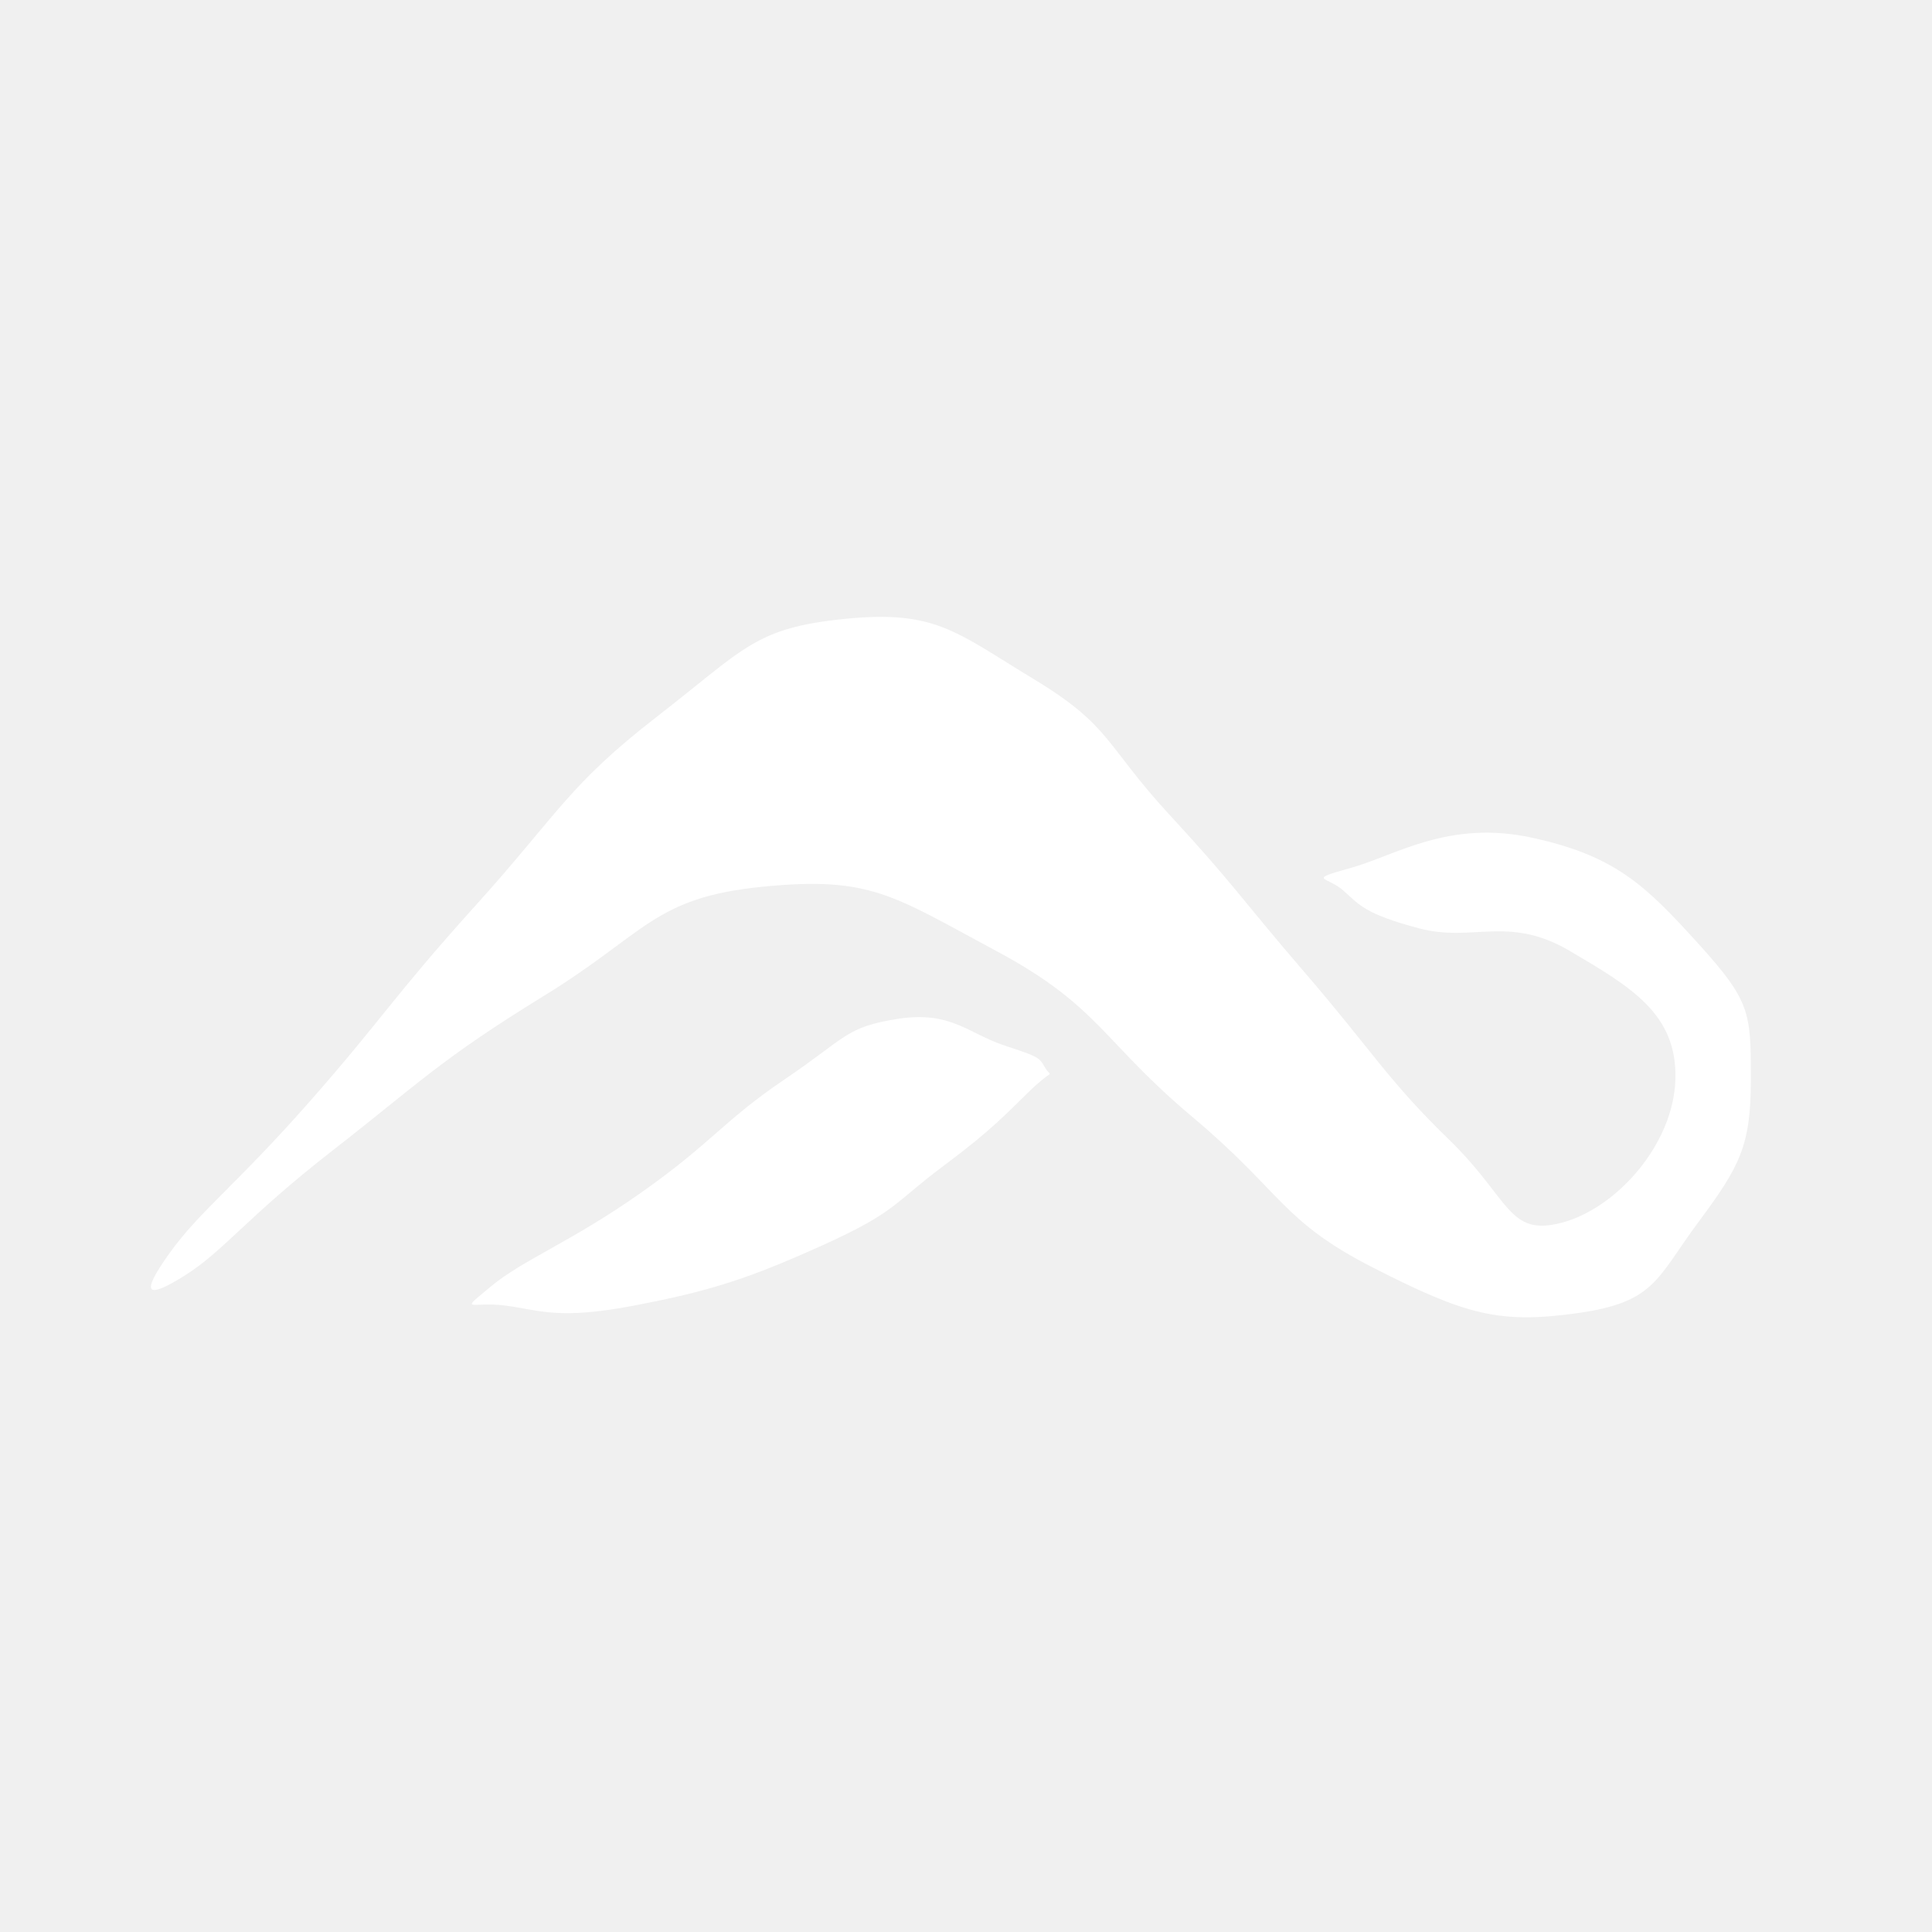
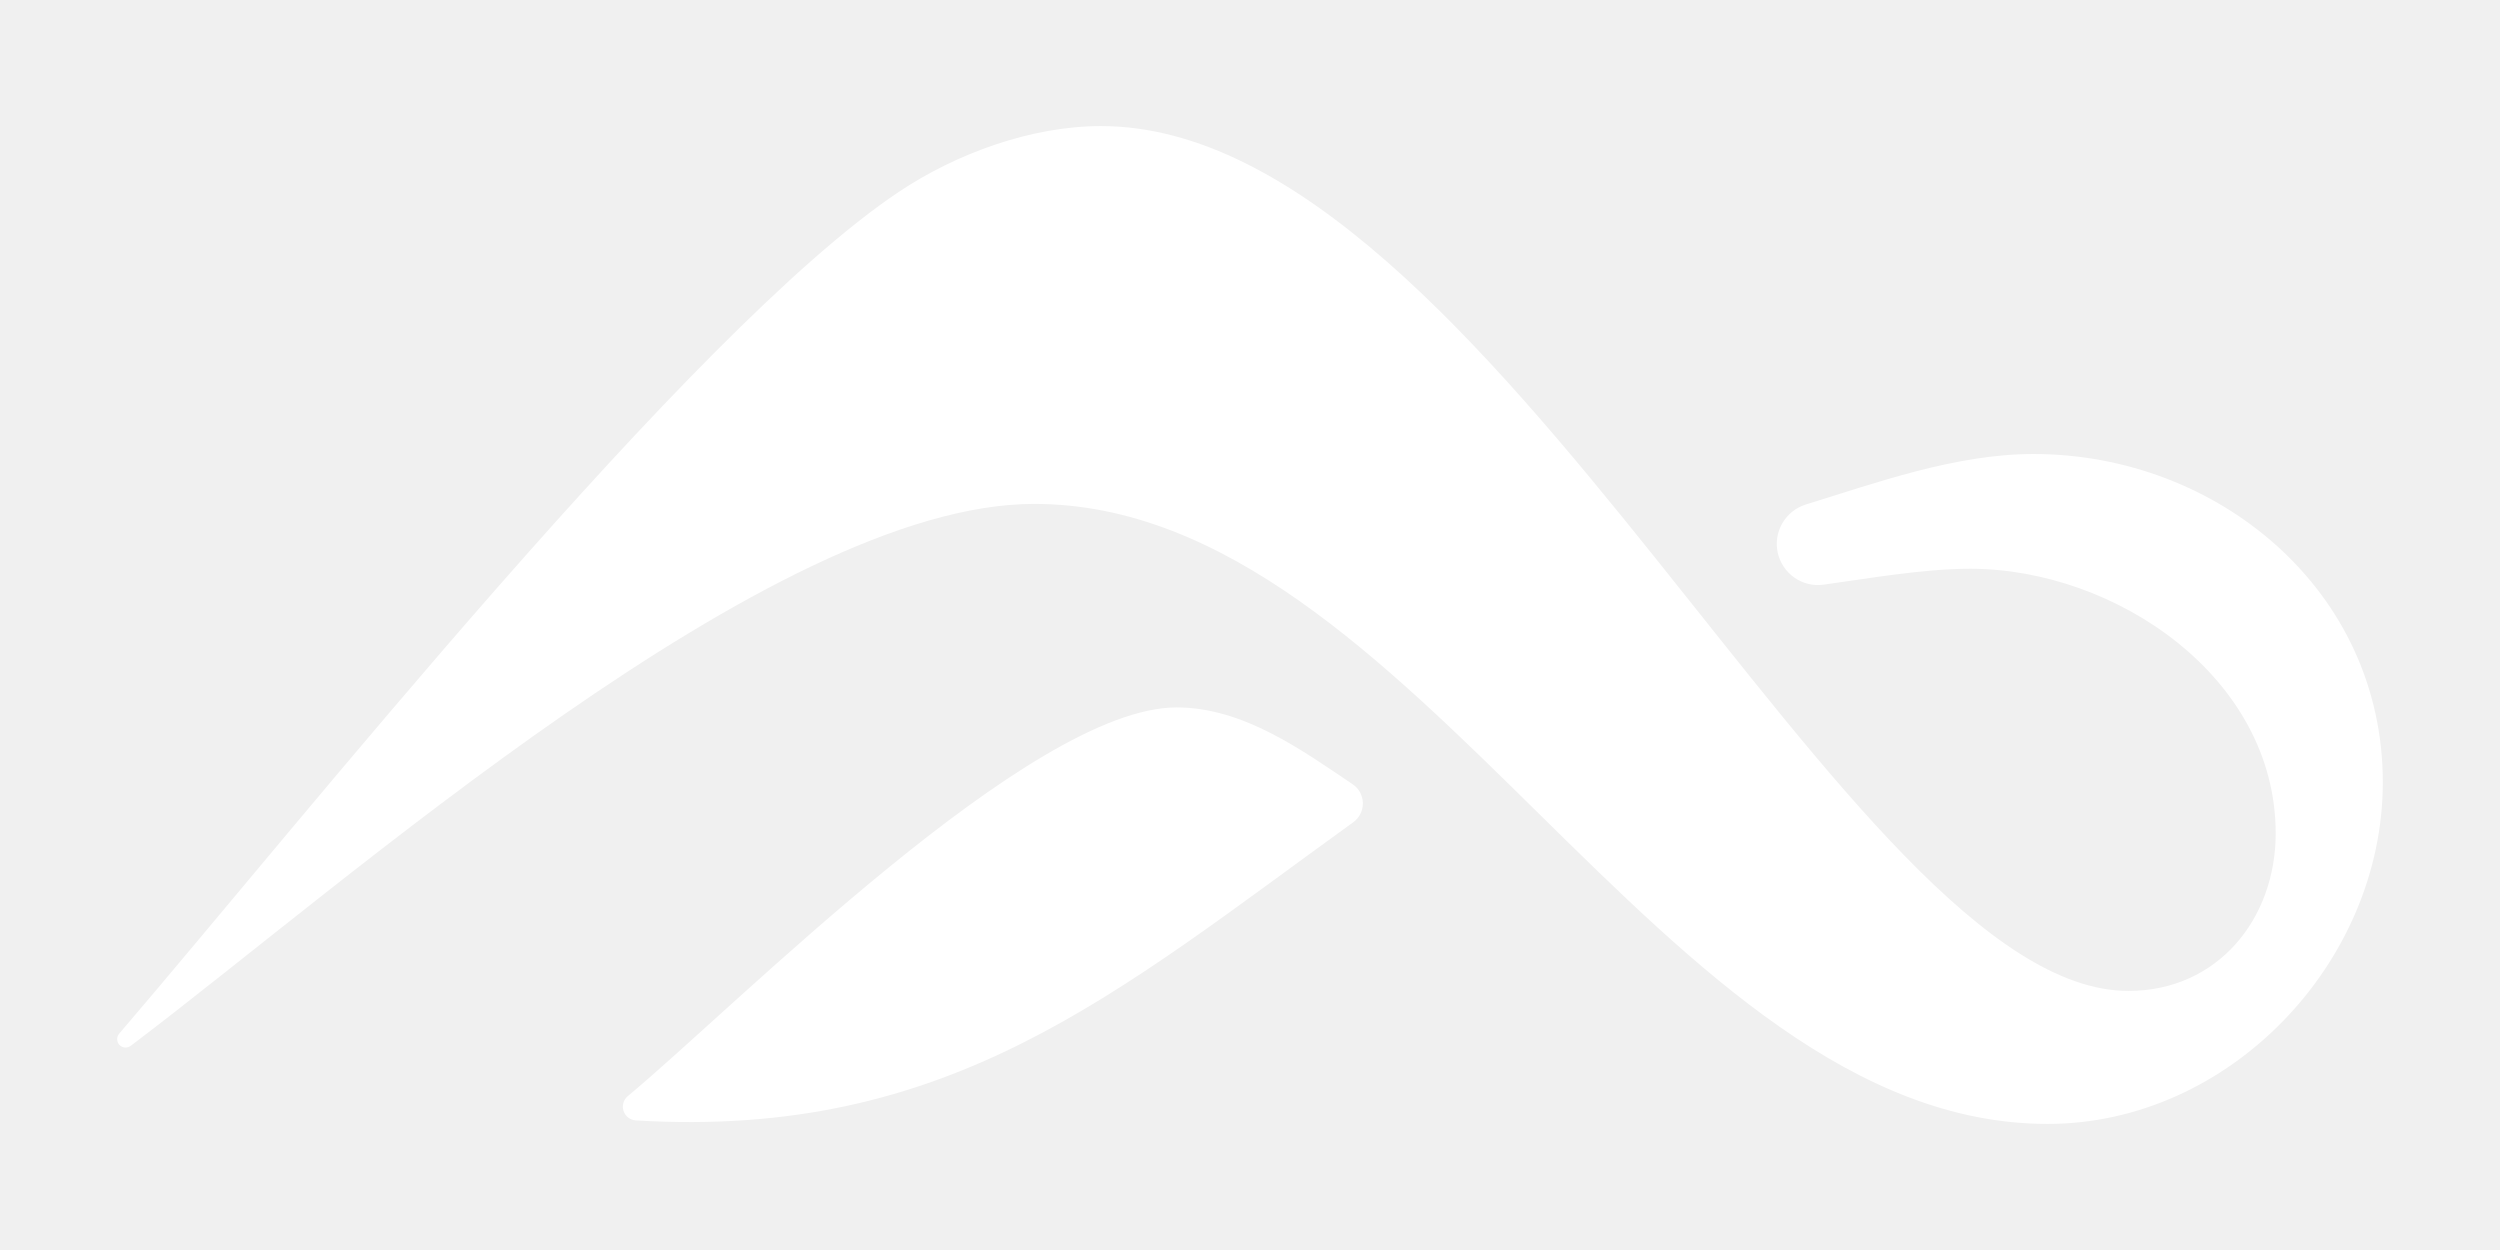
- <svg xmlns="http://www.w3.org/2000/svg" viewBox="0 0 512 512" fill="none" aria-label="Apeiron Systems Symbol - Dark Mode">
-   <path fill="#FFFFFF" fill-rule="evenodd" clip-rule="evenodd" d="M 224.00 164.00 C 248.00 161.60, 253.36 167.52, 274.00 180.00 C 294.64 192.48, 292.72 197.28, 310.00 216.00 C 327.28 234.72, 328.24 237.36, 346.00 258.00 C 363.76 278.64, 367.68 286.16, 384.00 302.00 C 400.32 317.84, 399.60 327.84, 414.00 324.00 C 428.40 320.16, 443.52 303.28, 444.00 286.00 C 444.48 268.72, 432.32 261.60, 416.00 252.00 C 399.68 242.40, 390.40 249.84, 376.00 246.00 C 361.60 242.16, 360.32 239.84, 356.00 236.00 C 351.68 232.16, 346.00 233.36, 358.00 230.00 C 370.00 226.64, 383.92 217.20, 406.00 222.00 C 428.08 226.80, 436.08 234.64, 450.00 250.00 C 463.92 265.36, 464.00 268.24, 464.00 286.00 C 464.00 303.76, 461.04 309.12, 450.00 324.00 C 438.96 338.88, 438.64 345.12, 418.00 348.00 C 397.36 350.88, 388.48 348.48, 364.00 336.00 C 339.52 323.52, 340.00 316.16, 316.00 296.00 C 292.00 275.84, 291.36 266.64, 264.00 252.00 C 236.64 237.36, 230.80 232.12, 202.00 235.00 C 173.20 237.88, 171.36 247.20, 144.00 264.00 C 116.64 280.80, 110.80 287.24, 88.00 305.00 C 65.20 322.76, 59.32 331.52, 49.00 338.00 C 38.68 344.48, 37.08 343.04, 45.00 332.00 C 52.92 320.96, 62.56 314.08, 82.00 292.00 C 101.44 269.92, 103.92 264.48, 126.00 240.00 C 148.08 215.52, 150.48 208.24, 174.00 190.00 C 197.52 171.76, 200.00 166.40, 224.00 164.00 Z M 238.00 270.00 C 251.92 267.84, 256.64 273.88, 266.00 277.00 C 275.36 280.12, 275.32 280.12, 277.00 283.00 C 278.68 285.88, 279.48 282.76, 273.00 289.00 C 266.52 295.24, 263.20 299.16, 250.00 309.00 C 236.80 318.84, 237.68 321.12, 218.00 330.00 C 198.32 338.88, 188.16 342.16, 168.00 346.00 C 147.84 349.84, 143.12 347.20, 134.00 346.00 C 124.88 344.80, 121.36 348.20, 130.00 341.00 C 138.64 333.80, 151.28 329.20, 170.00 316.00 C 188.72 302.80, 191.68 297.04, 208.00 286.00 C 224.32 274.96, 224.08 272.16, 238.00 270.00 Z" />
+ <svg xmlns="http://www.w3.org/2000/svg" viewBox="0 0 256 128" width="256" height="128" role="img">
+   <path fill="#FFFFFF" d="M12.21 105.84C30.61 84.39 70.76 33.88 92.02 19.66C97.91 15.72 105.6 12.91 112.74 12.91C152.6 12.91 189.3 101.47 217.95 101.47C227.1 101.47 233.03 94.08 233.03 85.34C233.03 69.34 216.6 58.24 201.74 58.24C196.83 58.24 190.95 59.3 186.73 59.87C184.55 60.17 182.52 58.74 182.04 56.6C181.57 54.46 182.82 52.31 184.92 51.66C192.01 49.48 200.22 46.49 208.22 46.49C227.05 46.49 244 60.41 244 80.11C244 98.53 228.33 115.09 209.67 115.09C170.13 115.09 144.97 51.6 105.89 51.6C79.01 51.6 35.27 90.59 13.39 107.09C13.03 107.36 12.54 107.32 12.23 107C11.93 106.67 11.92 106.18 12.21 105.84ZM64.29 112.24C75.57 102.86 105.54 72.44 120.49 72.44C127.33 72.44 133.38 76.86 138.5 80.3C139.15 80.73 139.54 81.45 139.56 82.23C139.57 83.01 139.2 83.75 138.57 84.2C114.23 101.77 97.23 116.66 65.1 114.73C64.53 114.69 64.03 114.31 63.85 113.76C63.67 113.22 63.84 112.61 64.29 112.24Z" />
</svg>
